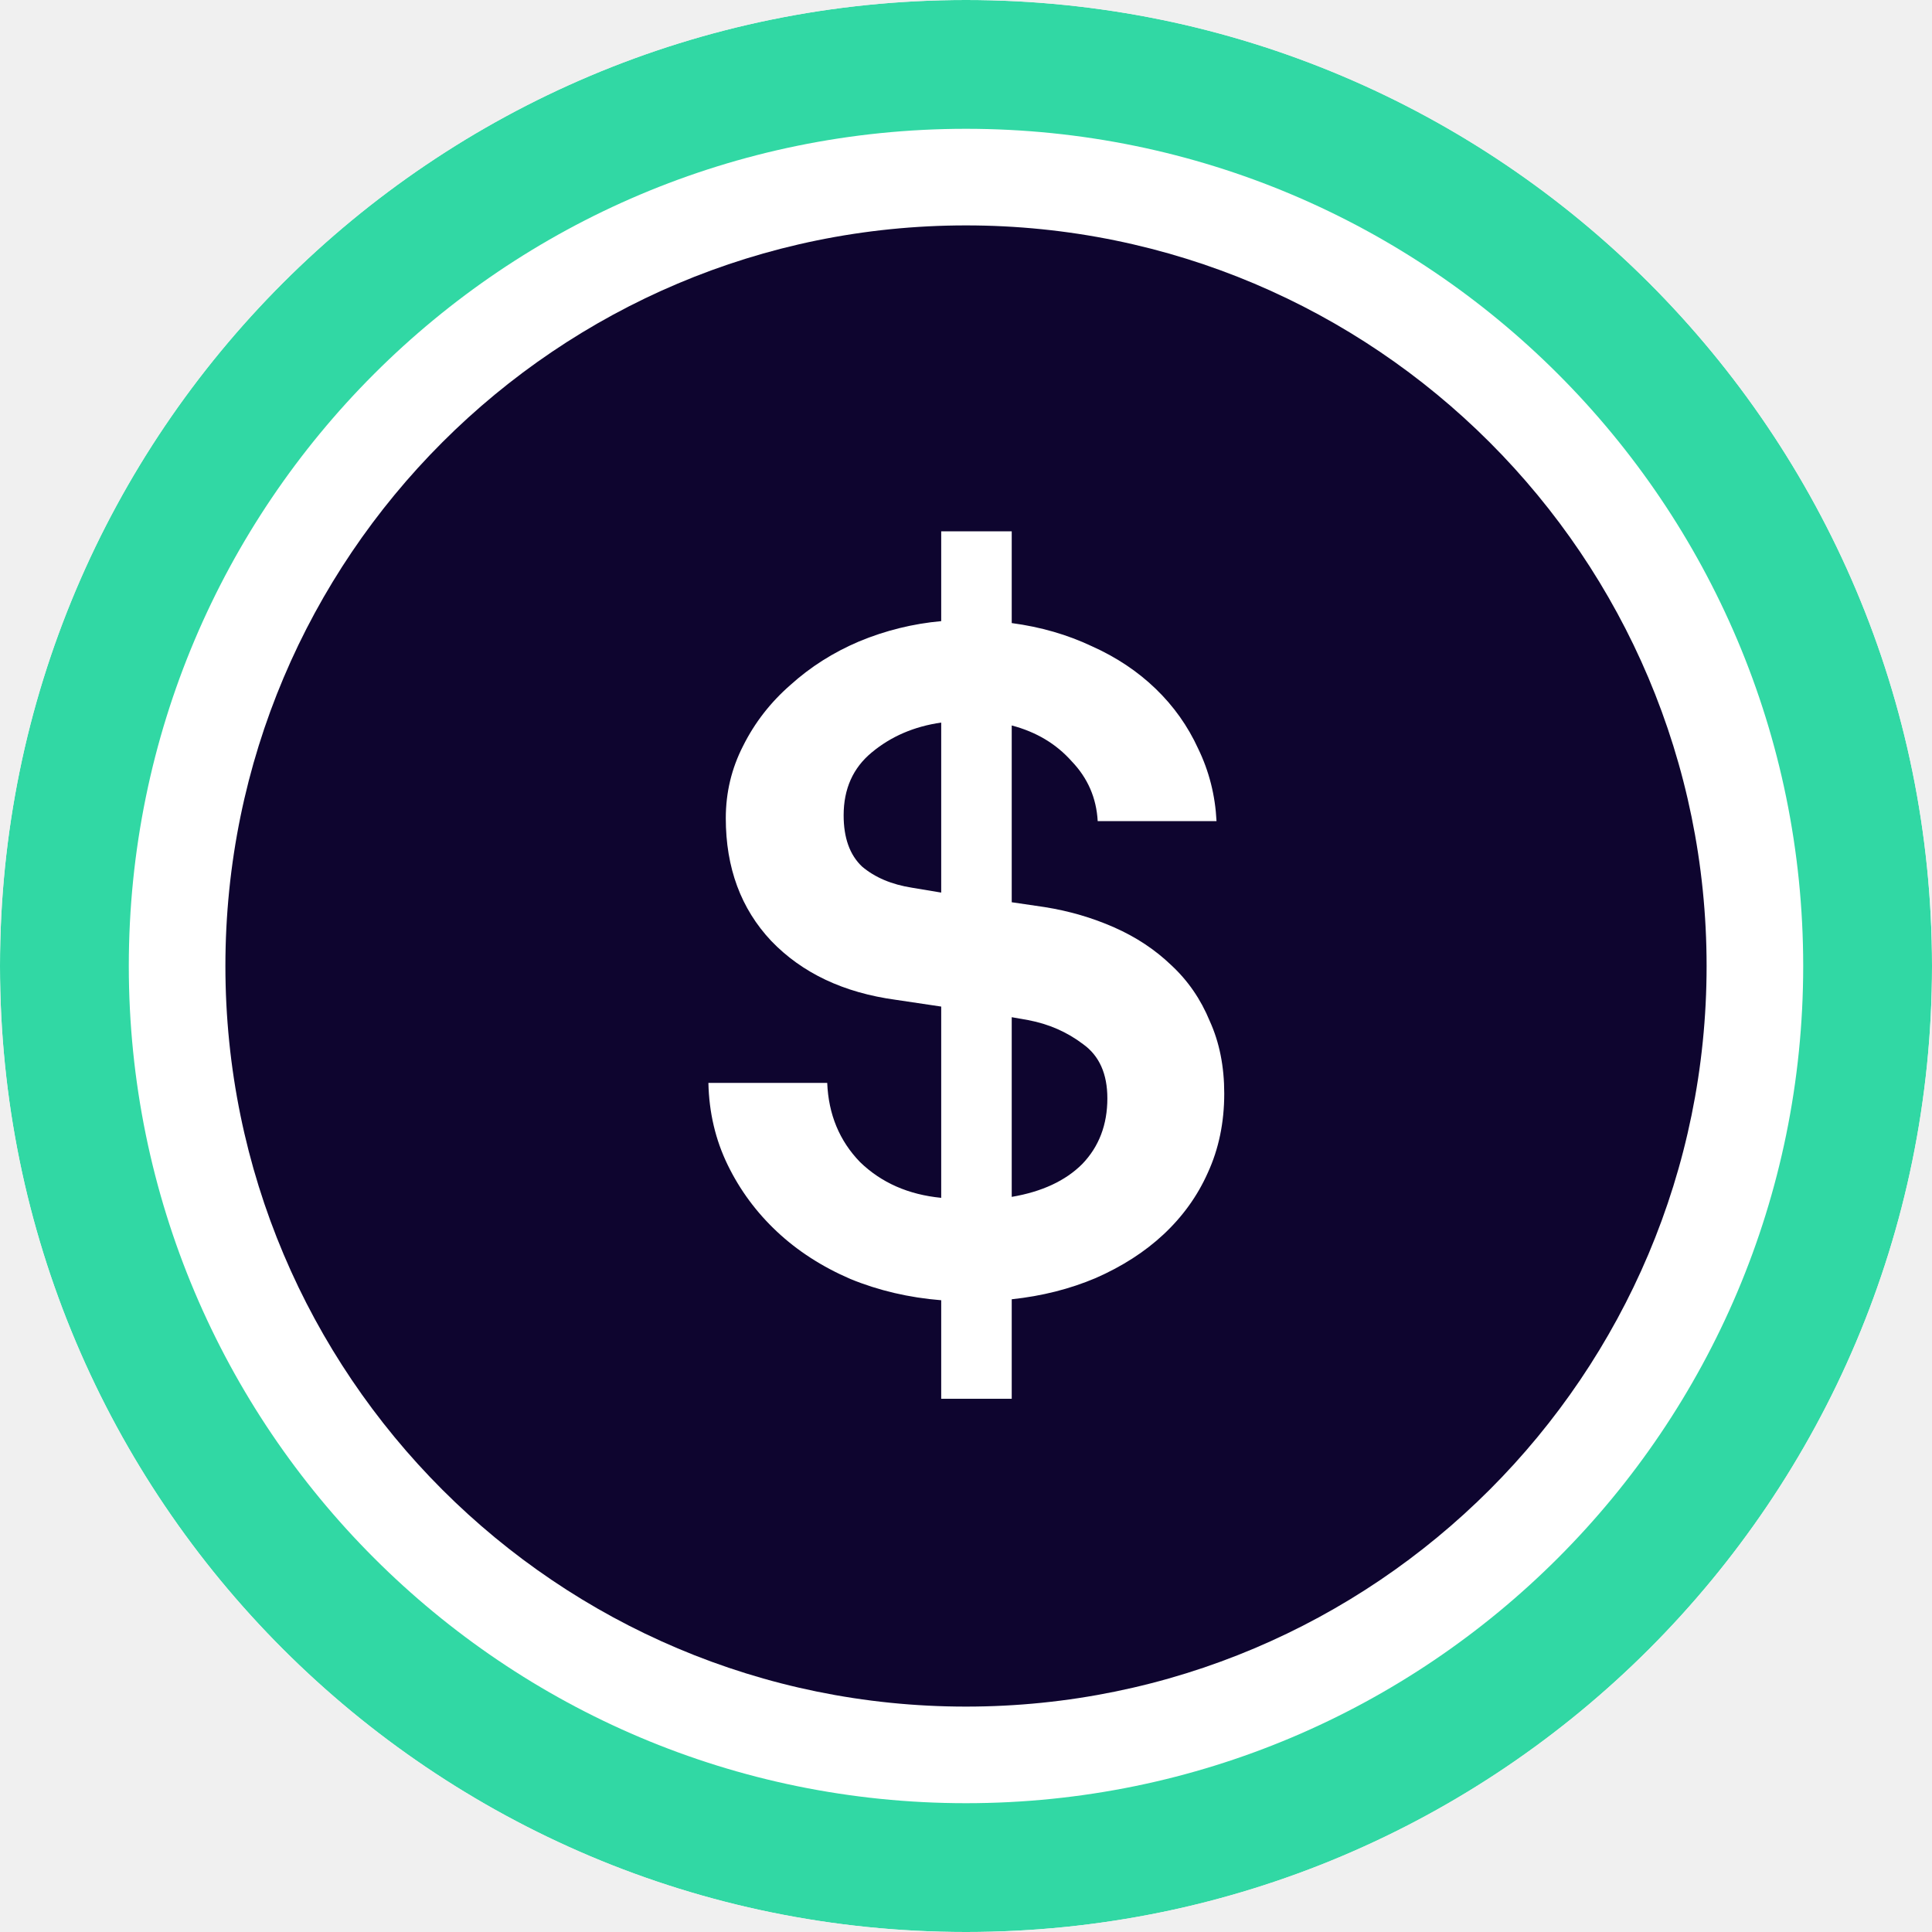
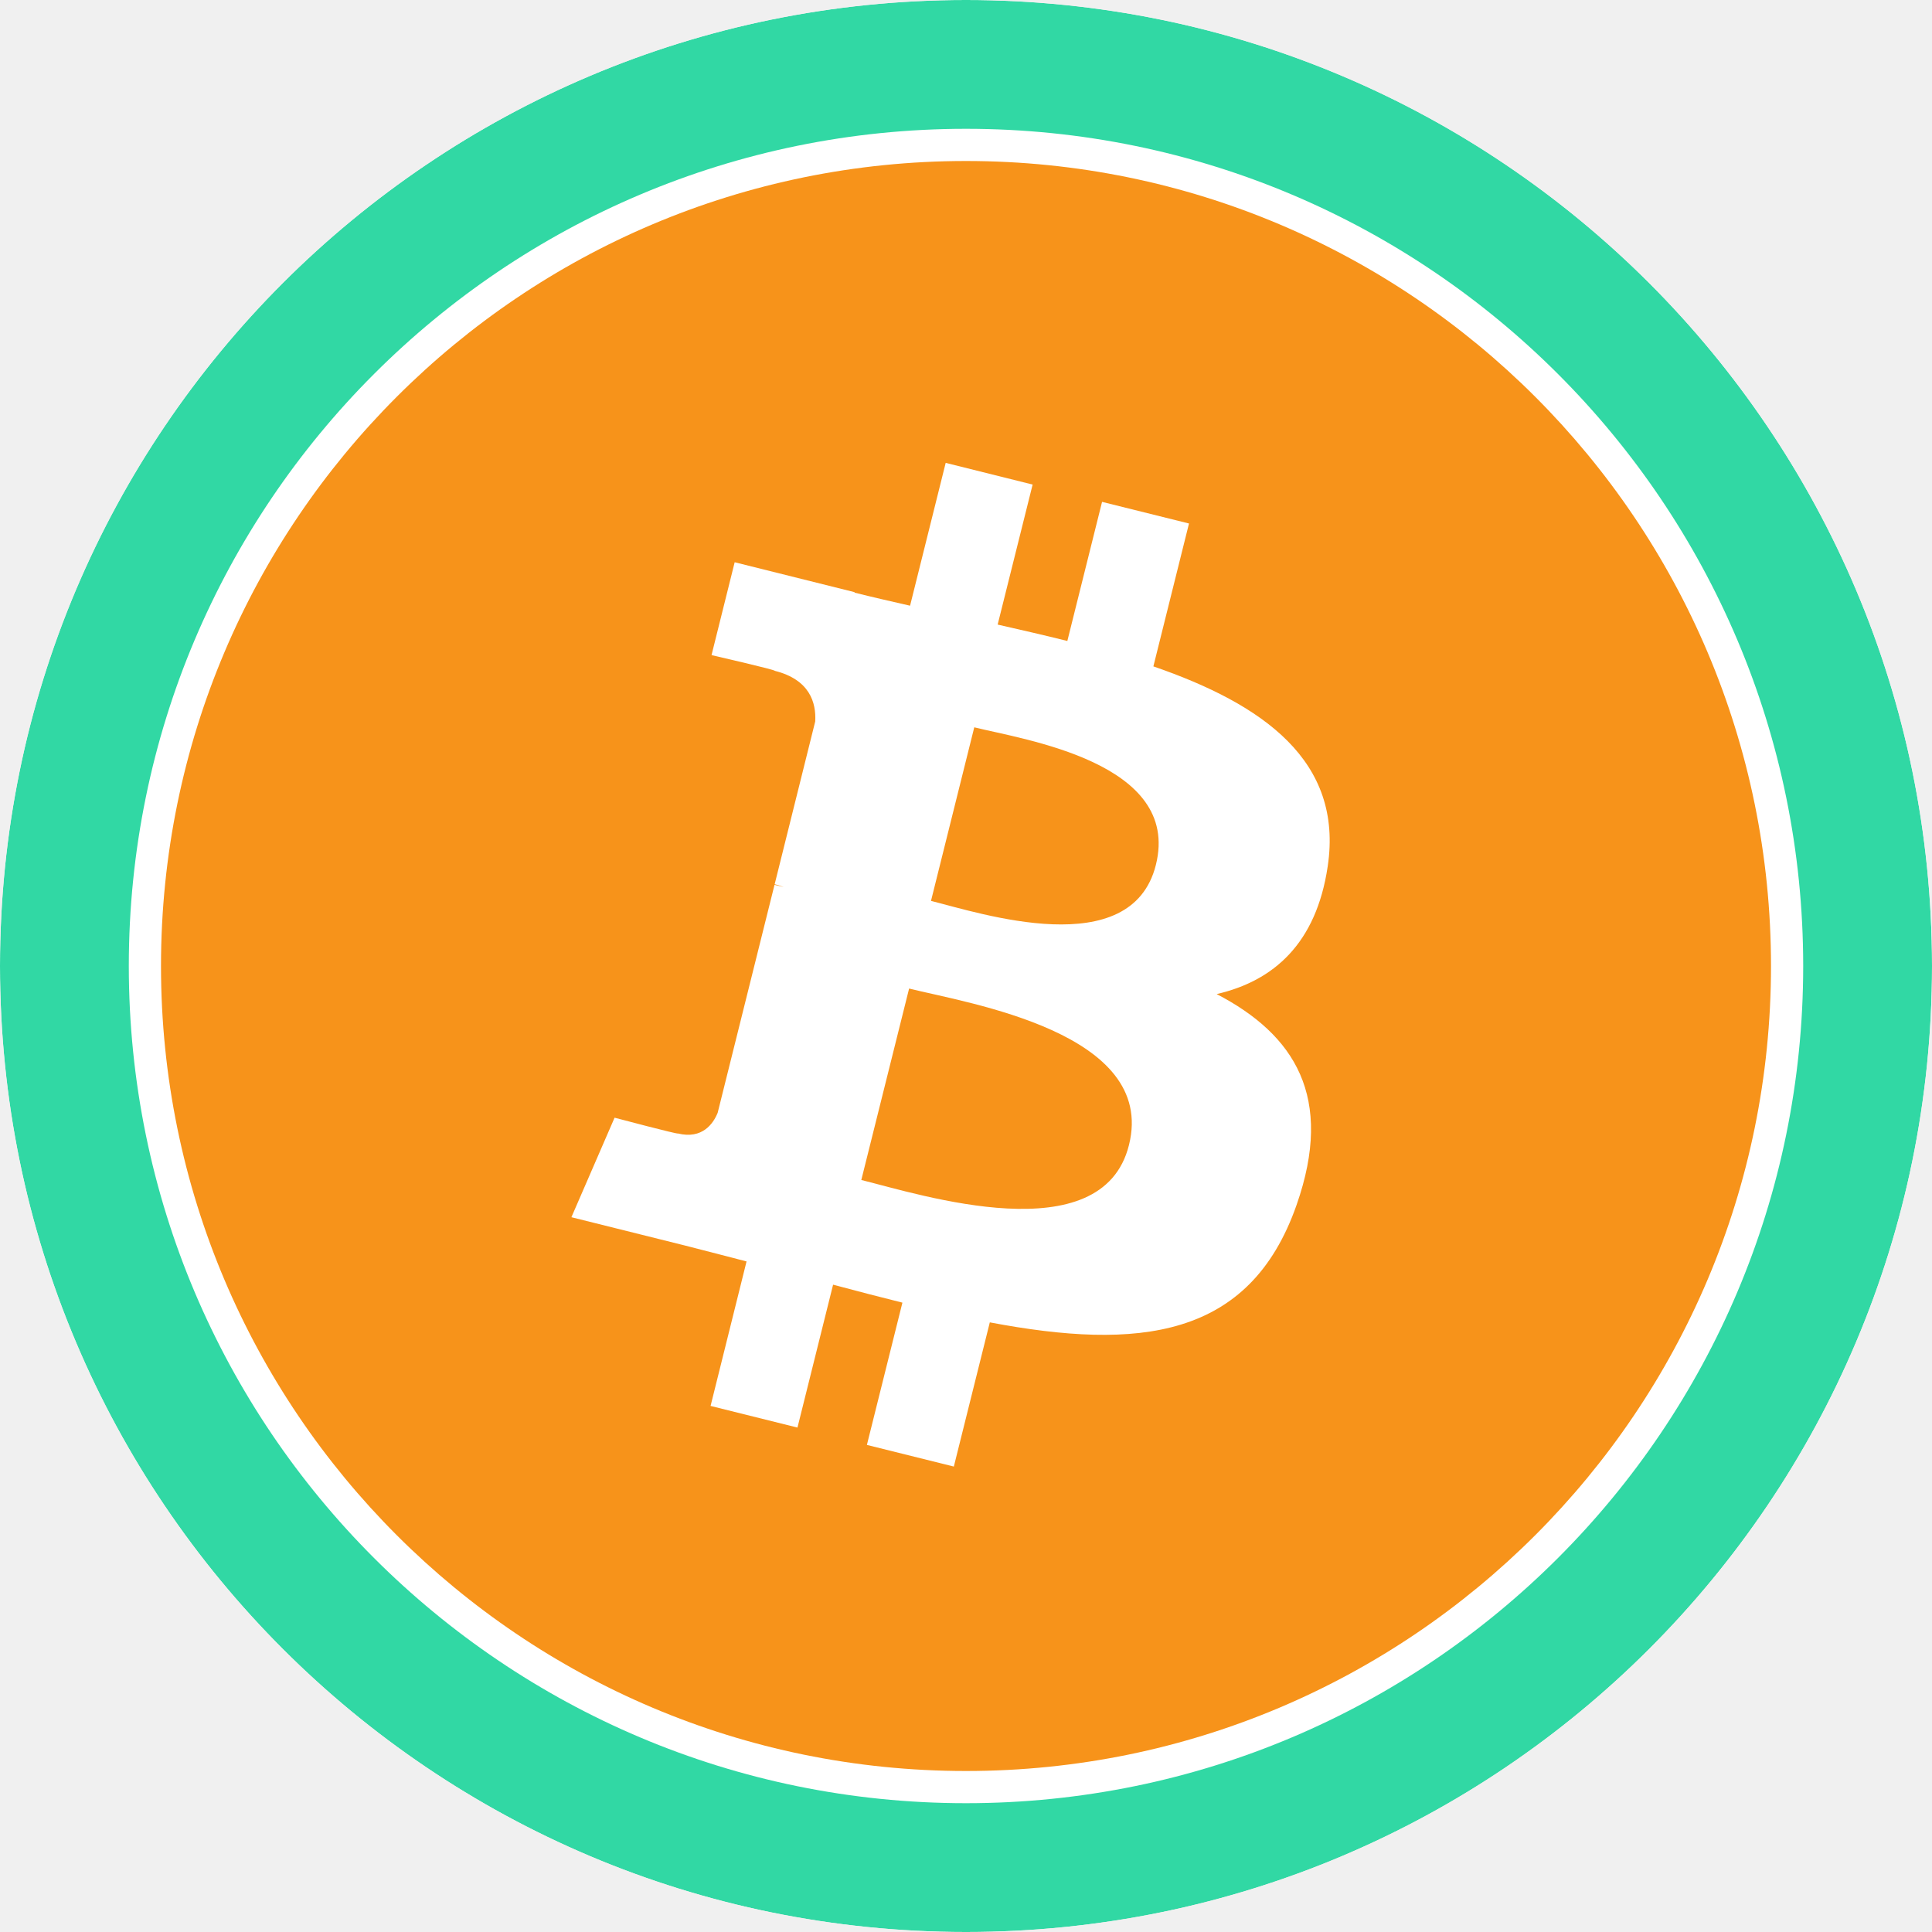
<svg xmlns="http://www.w3.org/2000/svg" width="480" height="480" viewBox="0 0 480 480" fill="none">
-   <mask id="mask0-911594" mask-type="alpha" maskUnits="userSpaceOnUse" x="0" y="0" width="480" height="480">
-     <circle cx="240" cy="240" r="240" fill="url(#paint0_linear-791375)" />
+   <mask id="mask0-863483" mask-type="alpha" maskUnits="userSpaceOnUse" x="0" y="0" width="480" height="480">
+     <circle cx="240" cy="240" r="240" fill="url(#paint0_linear-859765)" />
  </mask>
-   <g mask="url(#mask0-911594)">
+   <g mask="url(#mask0-863483)">
    <circle cx="240" cy="240" r="240" fill="#31D8A4" />
    <circle cx="240" cy="240" r="208" fill="white" />
  </g>
  <circle cx="240" cy="240" r="184" fill="#0E052F" />
-   <path d="M233.84 323.04C225.84 322.4 218.32 320.64 211.28 317.76C204.24 314.72 198.16 310.8 193.04 306C187.92 301.2 183.84 295.68 180.8 289.44C177.76 283.2 176.16 276.4 176 269.04H205.52C205.84 276.88 208.56 283.44 213.68 288.72C218.96 293.84 225.68 296.8 233.84 297.6V250.08L222.56 248.4C209.6 246.64 199.28 241.76 191.6 233.76C184.08 225.76 180.32 215.6 180.32 203.28C180.32 196.88 181.76 190.88 184.64 185.28C187.52 179.52 191.44 174.48 196.4 170.16C201.36 165.68 207.04 162.08 213.44 159.36C220 156.64 226.8 154.96 233.84 154.32V132H251.36V154.8C258.56 155.76 265.2 157.68 271.28 160.56C277.36 163.28 282.64 166.8 287.12 171.12C291.6 175.44 295.12 180.4 297.68 186C300.4 191.6 301.92 197.6 302.24 204H272.72C272.4 198.24 270.24 193.28 266.24 189.12C262.4 184.8 257.44 181.84 251.36 180.24V224.16L259.52 225.36C265.6 226.32 271.36 228 276.8 230.4C282.24 232.8 286.96 235.92 290.96 239.76C295.12 243.6 298.32 248.24 300.56 253.68C302.96 258.96 304.16 264.96 304.16 271.68C304.16 278.88 302.8 285.44 300.08 291.36C297.52 297.12 293.84 302.24 289.04 306.72C284.4 311.04 278.8 314.64 272.24 317.52C265.84 320.24 258.88 322 251.36 322.8V347.52H233.84V323.04ZM251.36 297.36C258.88 296.08 264.72 293.36 268.88 289.2C273.04 284.88 275.12 279.44 275.12 272.88C275.12 266.8 273.12 262.32 269.12 259.44C265.12 256.4 260.56 254.4 255.44 253.44L251.36 252.72V297.36ZM233.84 179.52C227.12 180.48 221.36 182.96 216.56 186.96C211.92 190.8 209.6 196 209.6 202.56C209.6 208.16 211.12 212.4 214.16 215.28C217.36 218 221.52 219.76 226.64 220.56L233.84 221.76V179.52Z" fill="white" />
+   <path d="M240 440C350.457 440 440 350.457 440 240C440 129.543 350.457 40 240 40C129.543 40 40 129.543 40 240C40 350.457 129.543 440 240 440Z" fill="#F7931A" />
+   <path d="M329.865 215.25C333.79 189.05 313.828 174.963 286.553 165.562L295.403 130.062L273.803 124.688L265.178 159.25C259.503 157.825 253.678 156.5 247.865 155.175L256.553 120.388L234.953 115L226.103 150.487C221.403 149.412 216.778 148.363 212.303 147.238L212.328 147.125L182.528 139.688L176.778 162.763C176.778 162.763 192.815 166.438 192.478 166.663C201.228 168.85 202.803 174.638 202.54 179.238L192.465 219.675C193.065 219.825 193.84 220.05 194.715 220.387L192.428 219.825L178.303 276.475C177.228 279.125 174.515 283.112 168.39 281.6C168.615 281.912 152.69 277.688 152.69 277.688L141.965 302.413L170.09 309.425C175.315 310.738 180.44 312.113 185.478 313.4L176.54 349.3L198.128 354.675L206.978 319.175C212.878 320.762 218.603 322.238 224.203 323.637L215.378 358.987L236.978 364.362L245.915 328.538C282.765 335.512 310.465 332.7 322.128 299.375C331.528 272.55 321.665 257.063 302.278 246.975C316.403 243.725 327.028 234.438 329.865 215.25ZM280.49 284.475C273.828 311.313 228.64 296.8 213.99 293.163L225.865 245.6C240.515 249.262 287.478 256.5 280.49 284.475ZM287.178 214.863C281.09 239.275 243.49 226.863 231.303 223.825L242.053 180.7C254.24 183.737 293.528 189.4 287.178 214.863Z" fill="white" />
  <defs>
-     <linearGradient id="paint0_linear-791375" x1="240" y1="0" x2="240" y2="701.818" gradientUnits="userSpaceOnUse">
+     <linearGradient id="paint0_linear-859765" x1="240" y1="0" x2="240" y2="701.818" gradientUnits="userSpaceOnUse">
      <stop stop-color="#08021E" />
      <stop offset="1" stop-color="#1F0777" />
    </linearGradient>
  </defs>
</svg>
